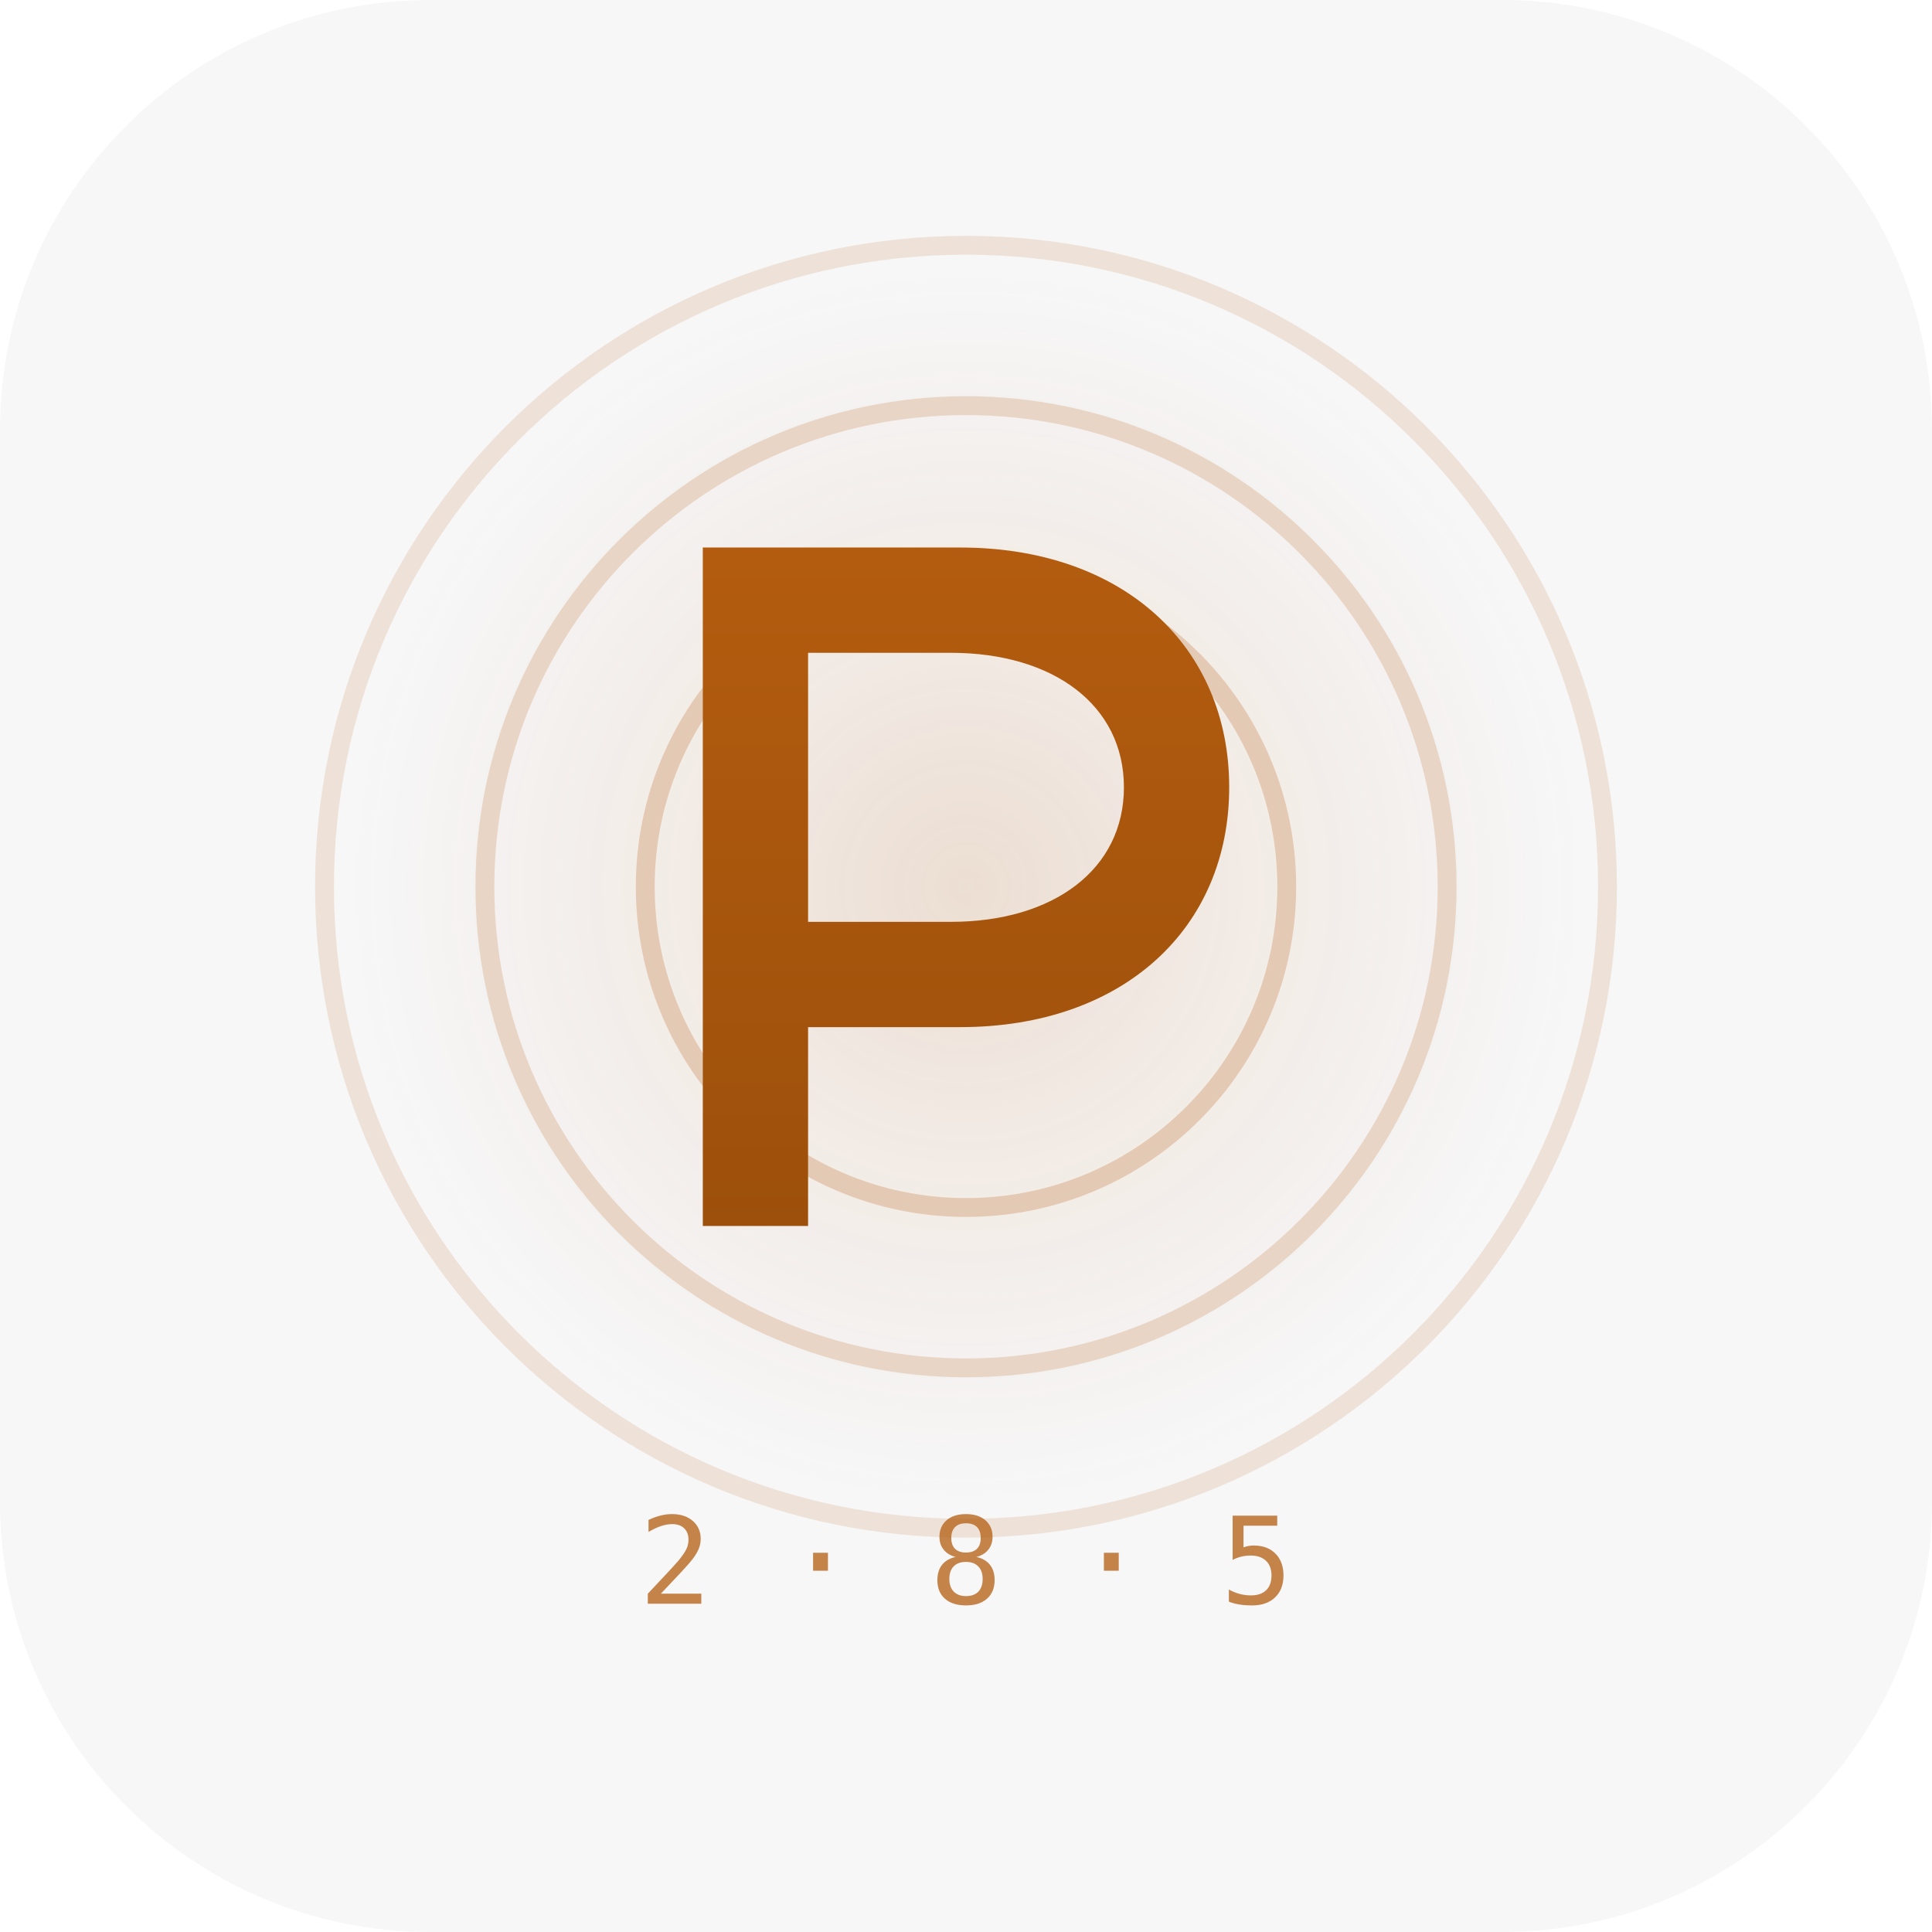
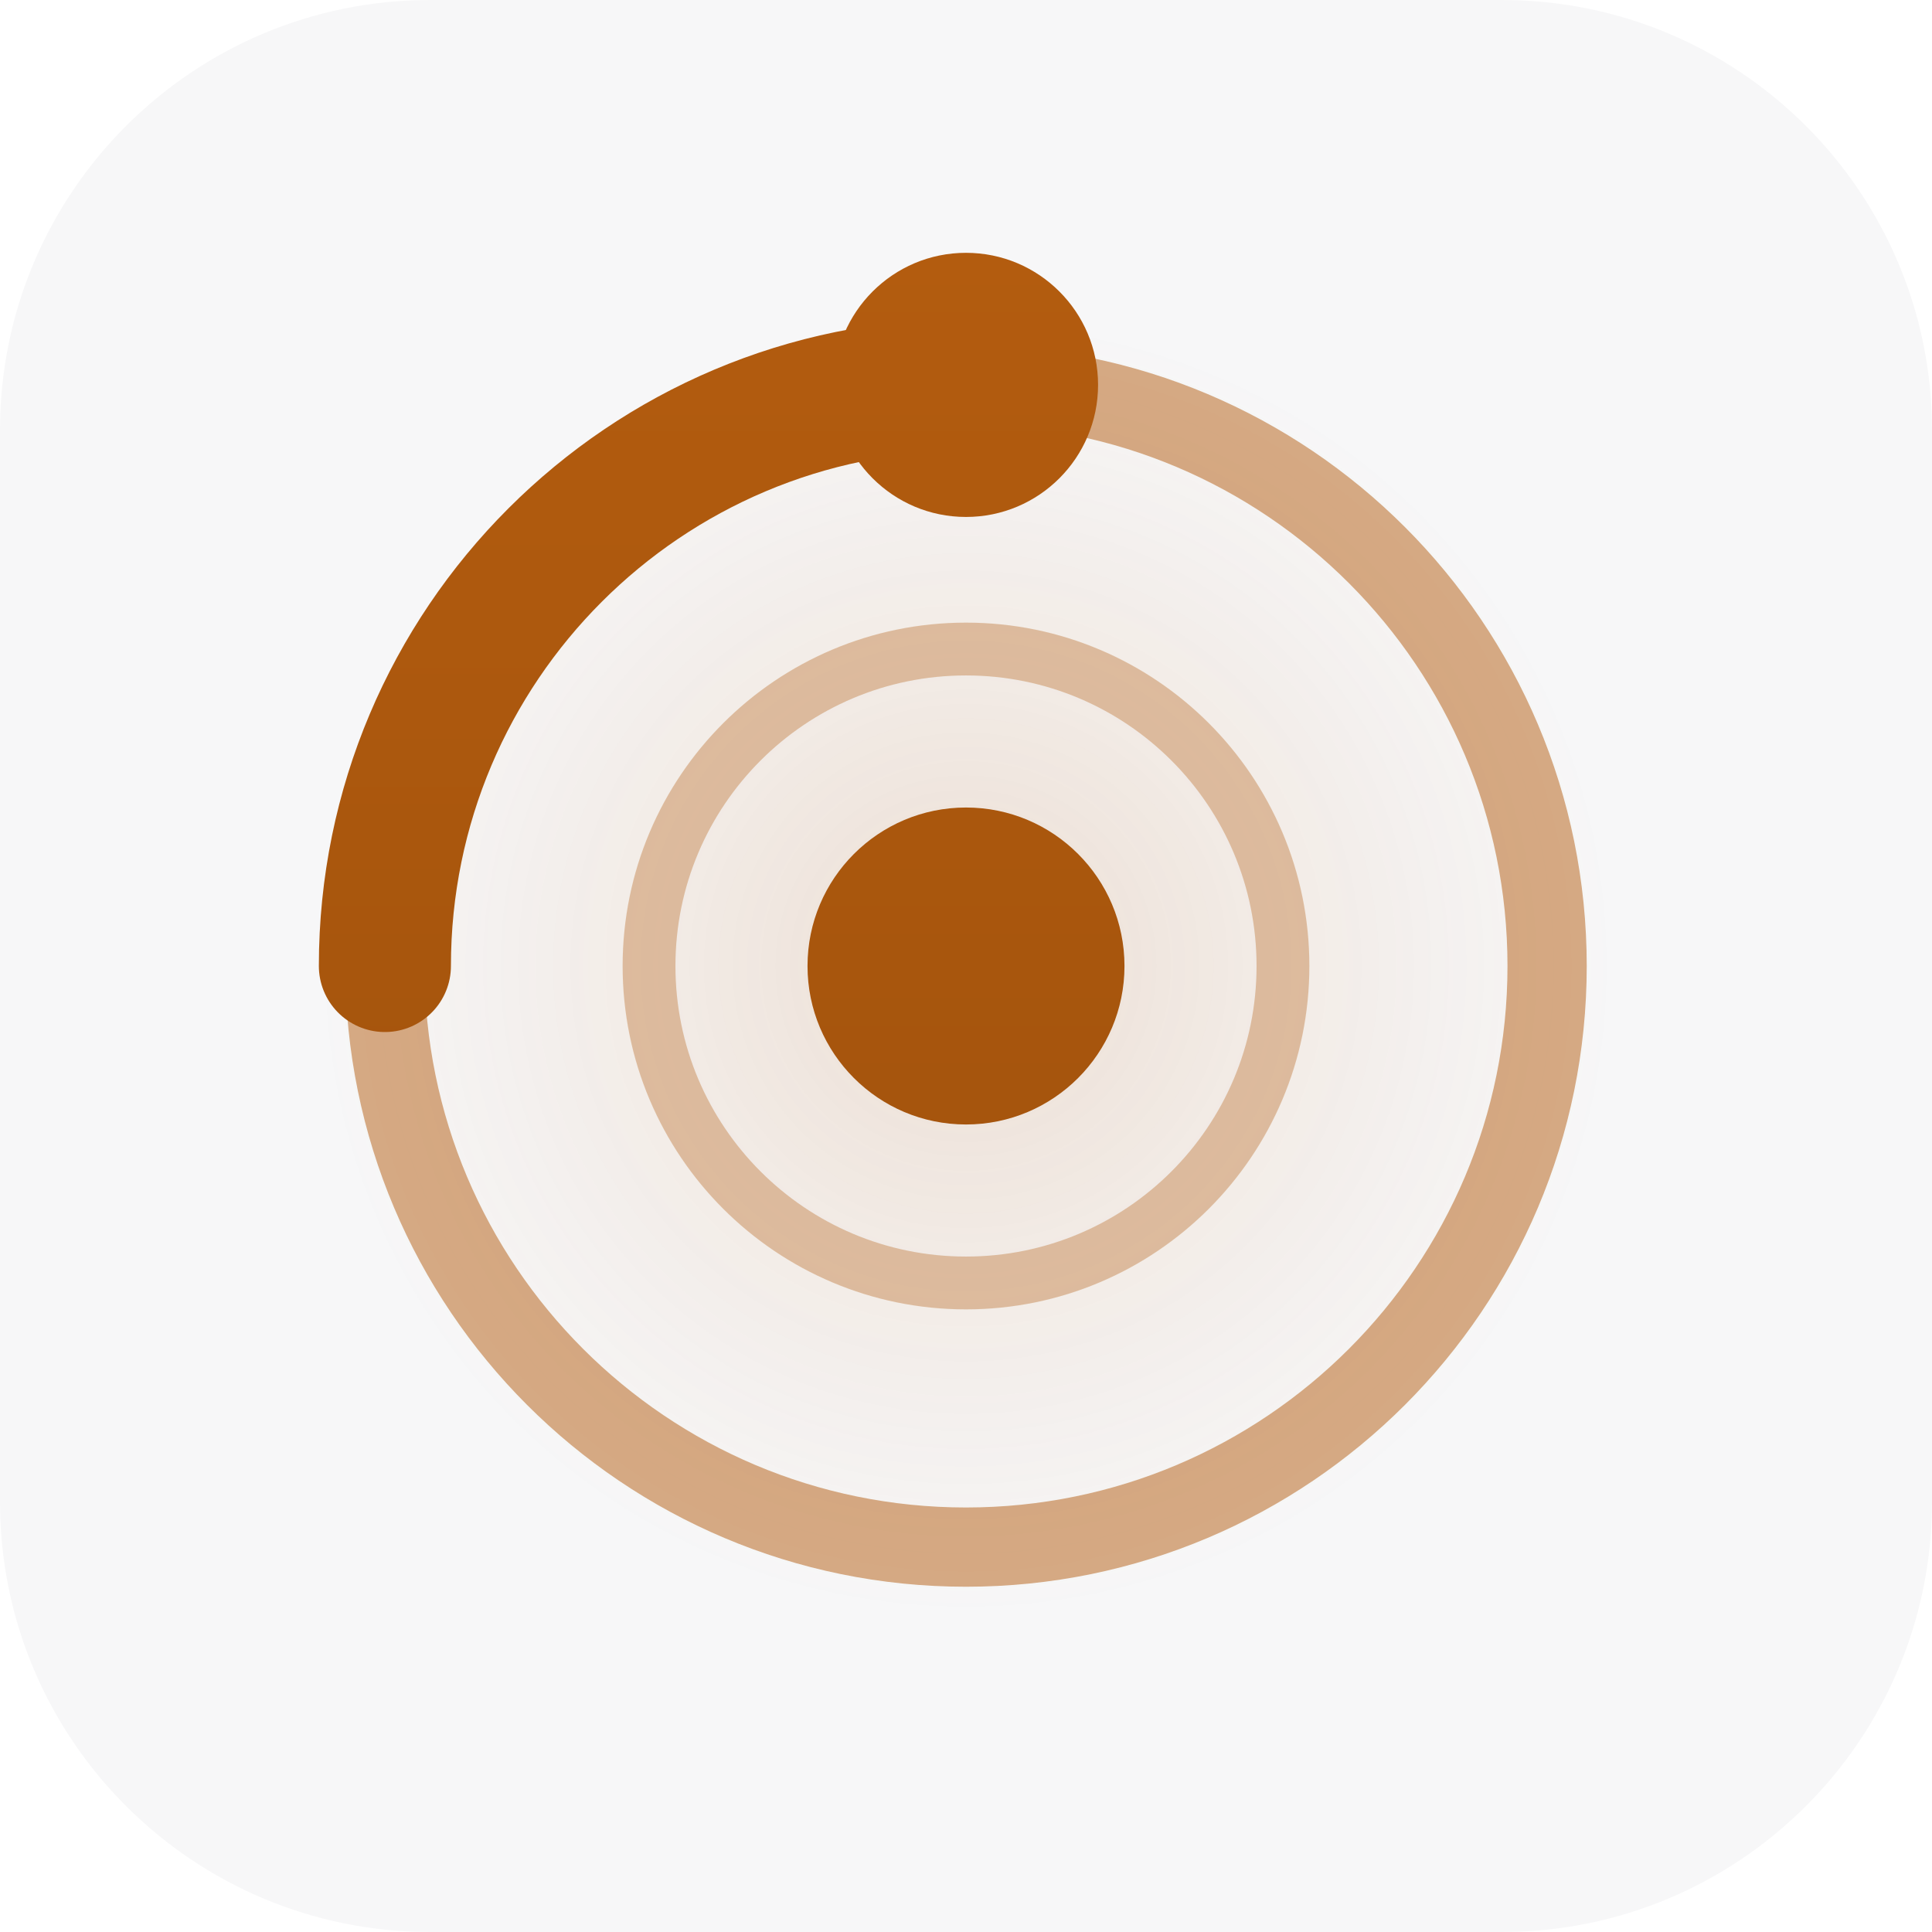
<svg xmlns="http://www.w3.org/2000/svg" viewBox="0 0 1024 1024">
  <defs>
-     <linearGradient id="ember" x1="0" y1="0" x2="0" y2="1">
+     <linearGradient id="ember" gradientUnits="userSpaceOnUse" x1="512" y1="134" x2="512" y2="890">
      <stop offset="0%" stop-color="#b35c0f" />
      <stop offset="100%" stop-color="#9d500b" />
    </linearGradient>
    <radialGradient id="bloomLight" cx="50%" cy="50%" r="50%">
      <stop offset="0%" stop-color="#b35c0f" stop-opacity="0.16" />
      <stop offset="45%" stop-color="#b35c0f" stop-opacity="0.08" />
      <stop offset="100%" stop-color="#b35c0f" stop-opacity="0" />
    </radialGradient>
  </defs>
  <rect width="1024" height="1024" rx="228" fill="#f7f7f8" />
-   <circle cx="512" cy="470" r="330" fill="url(#bloomLight)" />
-   <g stroke="#b35c0f" fill="none">
-     <circle cx="512" cy="470" r="170" stroke-width="10" opacity="0.24" />
-     <circle cx="512" cy="470" r="255" stroke-width="10" opacity="0.19" />
-     <circle cx="512" cy="470" r="340" stroke-width="10" opacity="0.14" />
+   <circle cx="512" cy="512" r="340" fill="url(#bloomLight)" />
+   <g fill="none" stroke="#b35c0f">
+     <circle cx="512" cy="512" r="308" stroke-width="42" opacity="0.5" />
+     <circle cx="512" cy="512" r="168" stroke-width="28" opacity="0.34" />
  </g>
-   <g transform="translate(161.7 153.8) scale(0.62)">
-     <path d="M340 220 H560 C700 220 790 305 790 425 C790 545 700 630 560 630 H430 V800 H340 Z M430 310 H552 C640 310 700 355 700 425 C700 495 640 540 552 540 H430 Z" fill="url(#ember)" fill-rule="evenodd" />
-   </g>
-   <text x="512" y="850" text-anchor="middle" font-family="ui-monospace, 'SF Mono', 'JetBrains Mono', Menlo, 'DejaVu Sans Mono', monospace" font-size="64" fill="#b35c0f" opacity="0.75">2 · 8 · 5</text>
+   <circle cx="512" cy="512" r="84" fill="url(#ember)" />
+   <path d="M204 512A308 308 0 0 1 512 204" fill="none" stroke="url(#ember)" stroke-width="70" stroke-linecap="round" />
+   <circle cx="512" cy="204" r="70" fill="url(#ember)" />
</svg>
